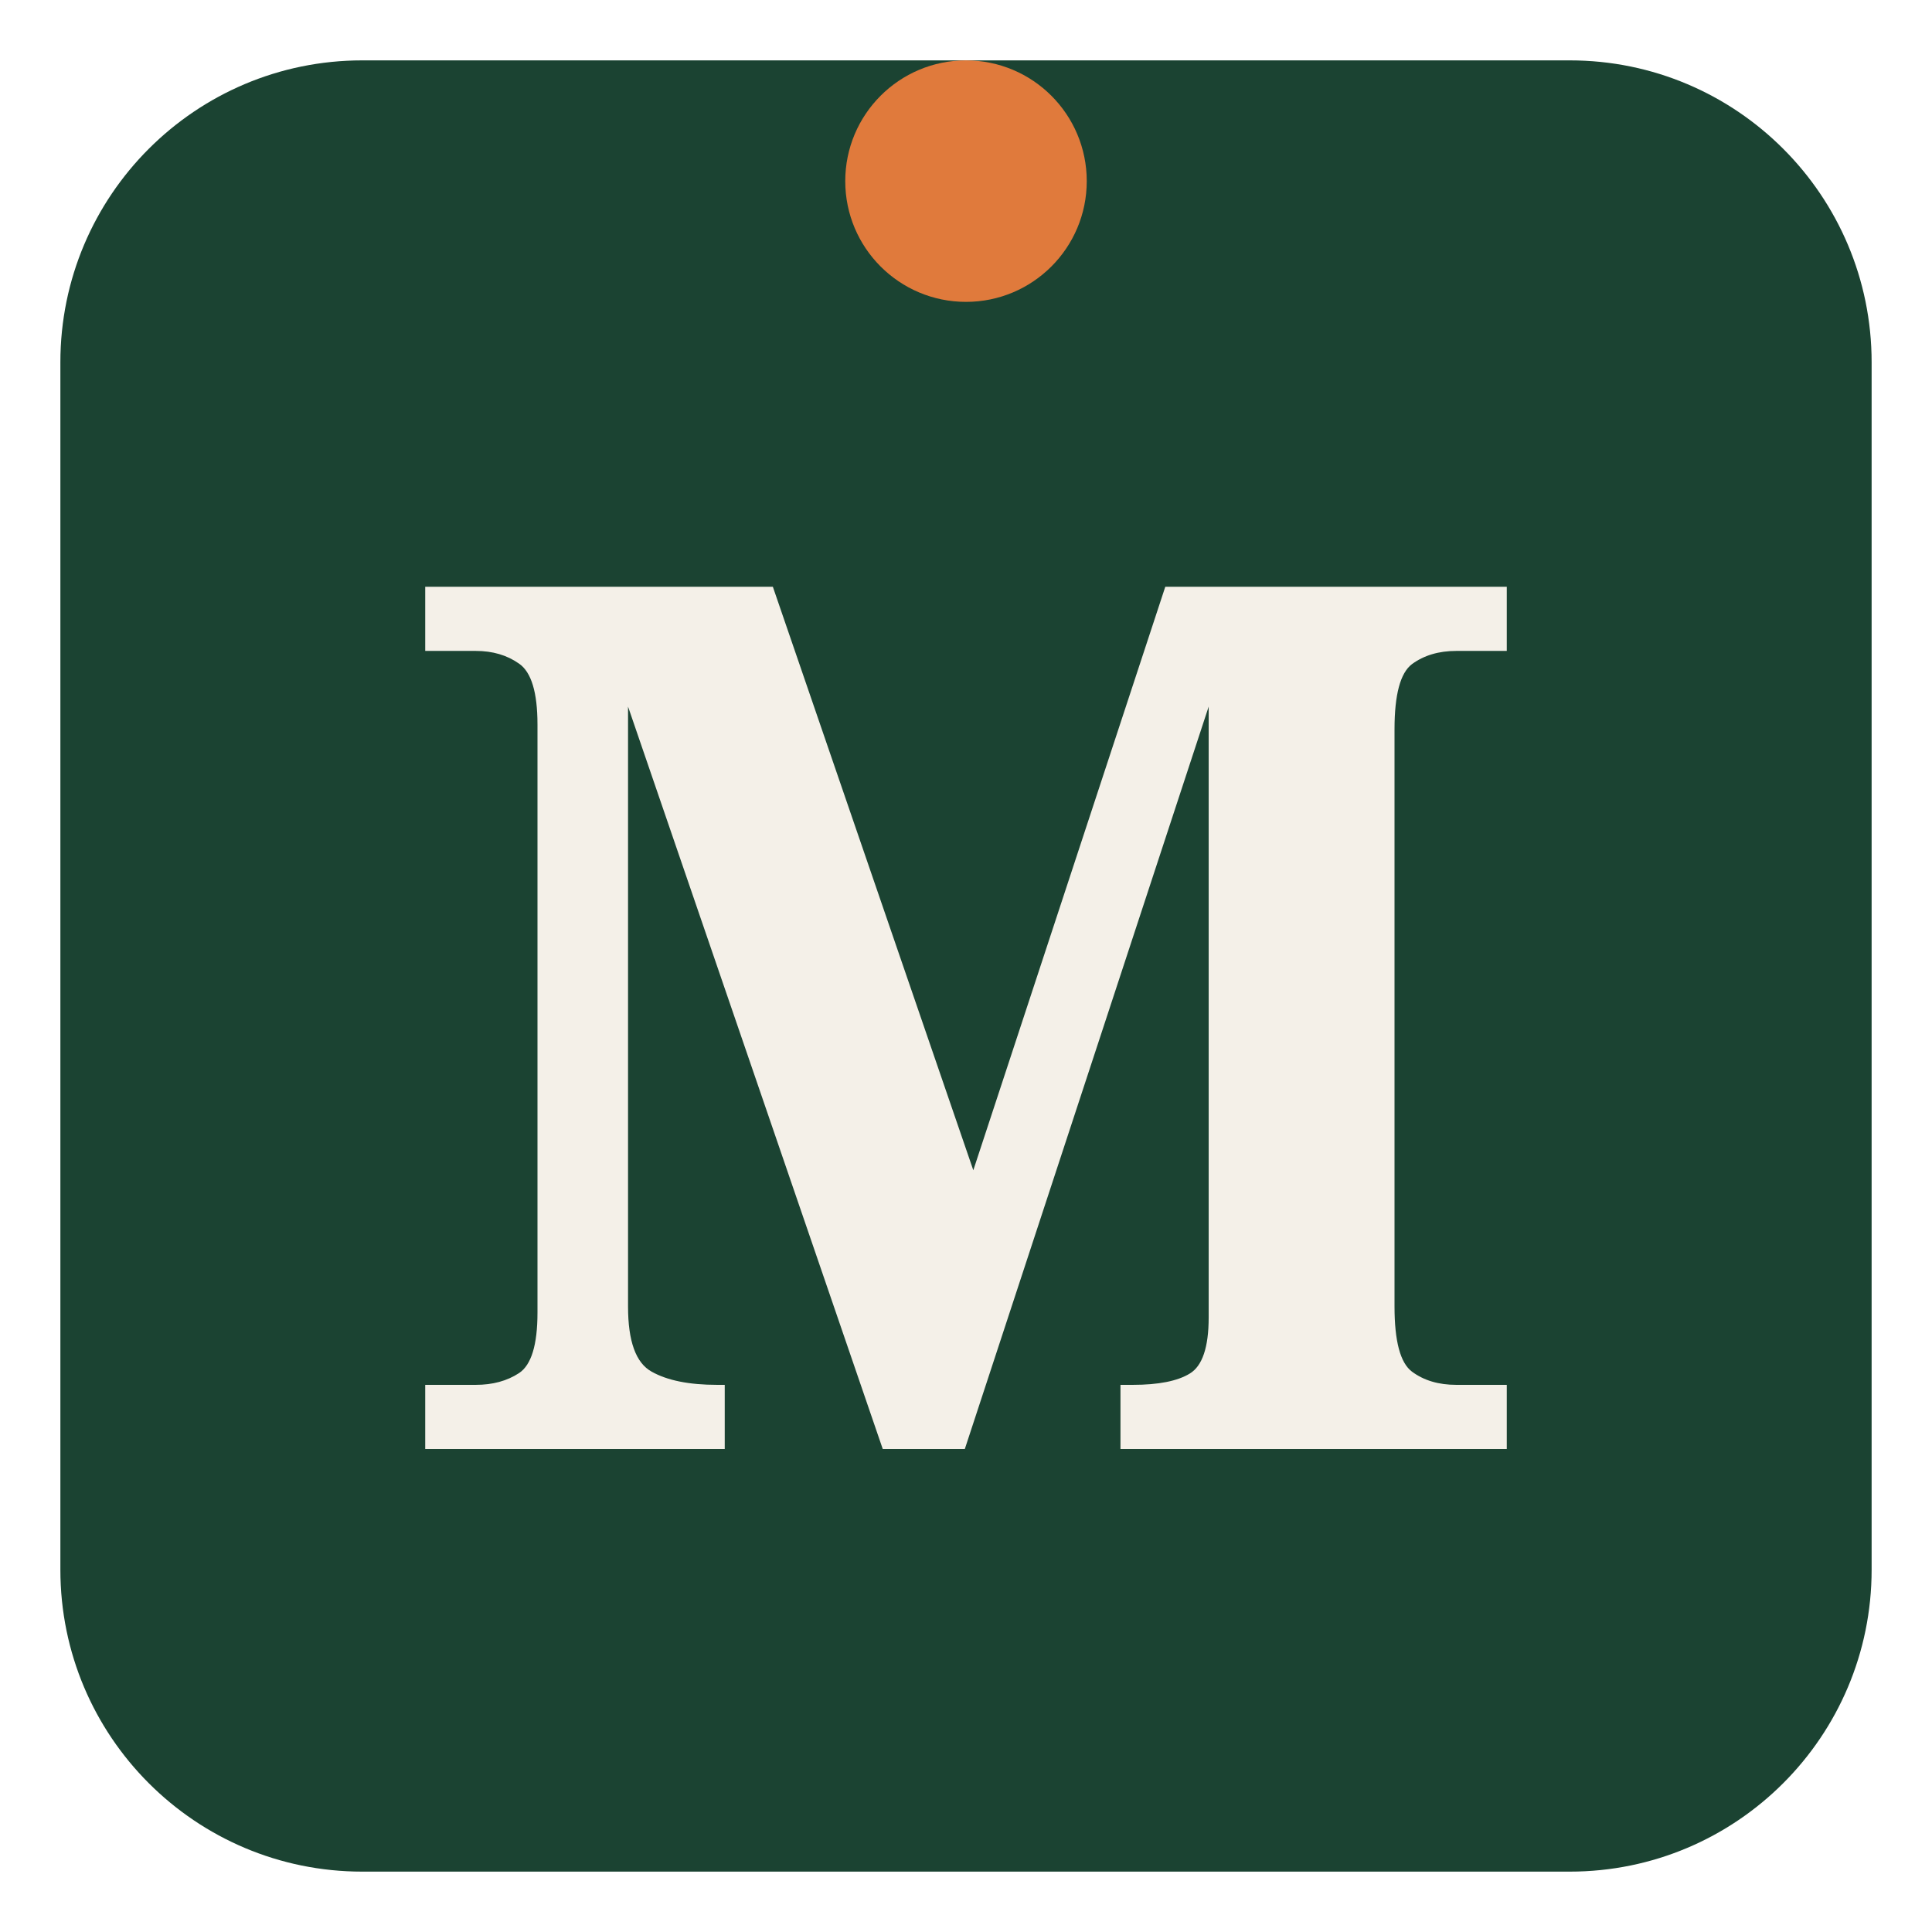
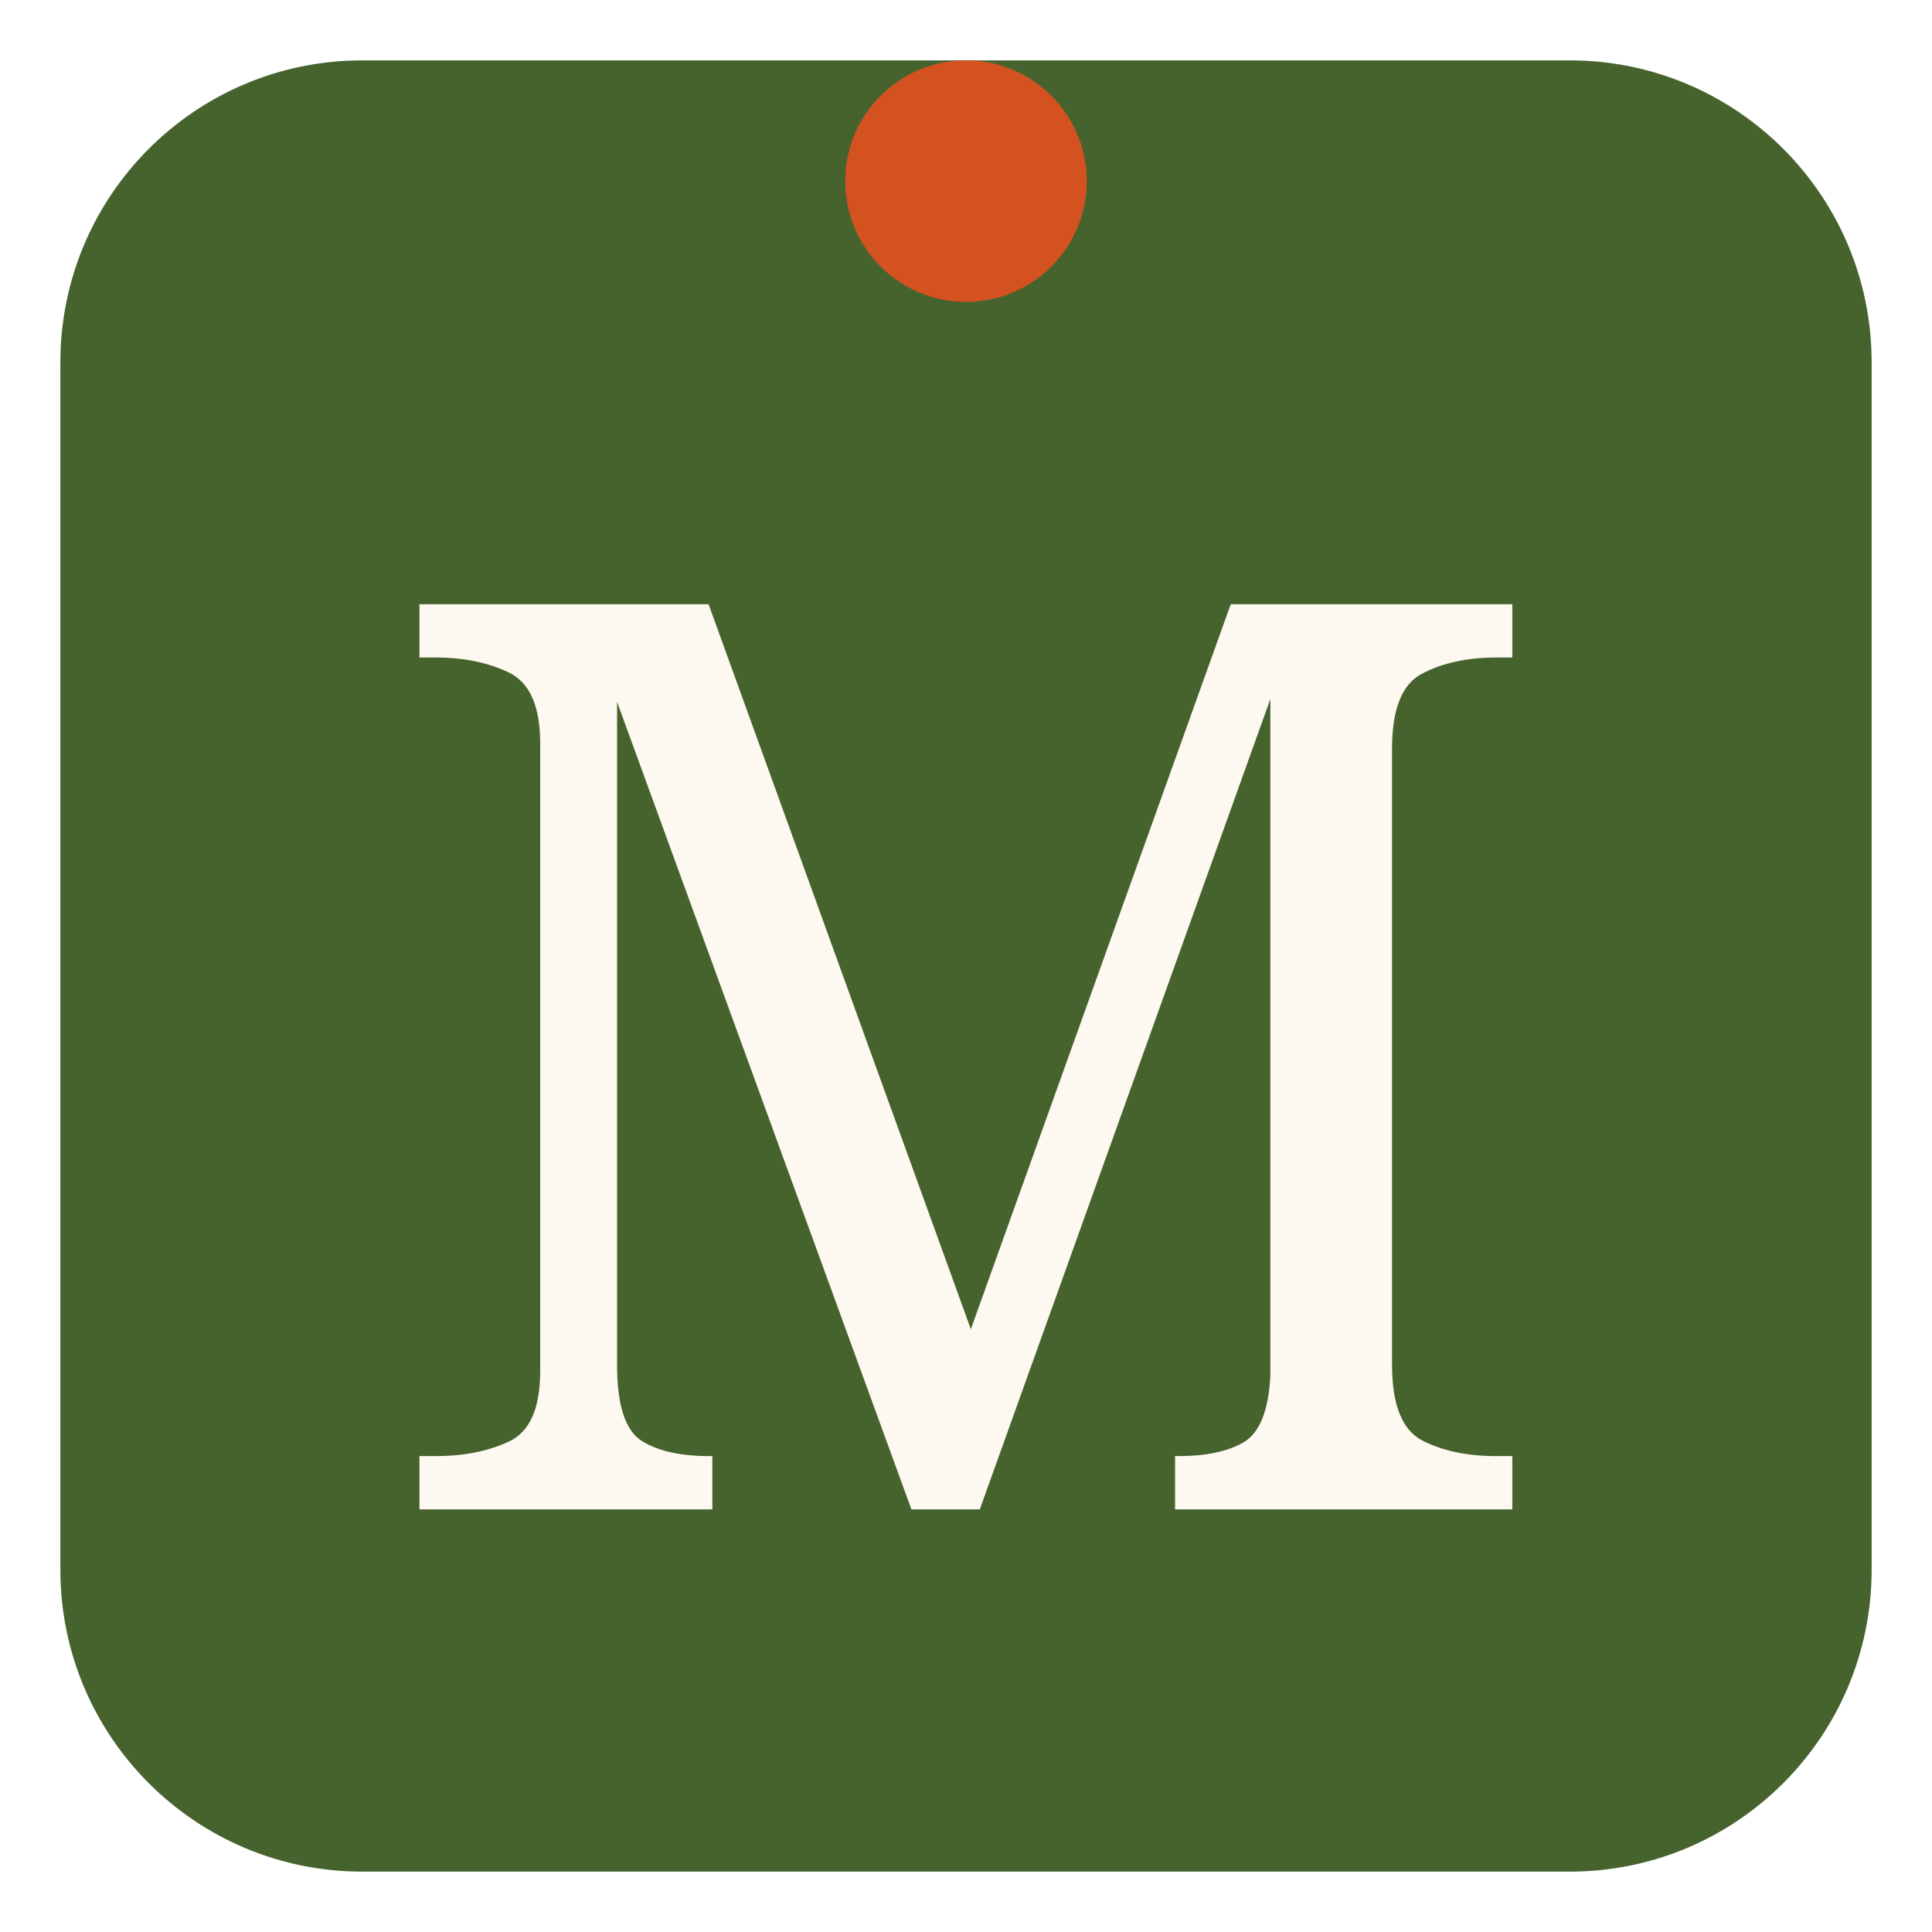
<svg xmlns="http://www.w3.org/2000/svg" viewBox="0 0 64 64" role="img" aria-label="AgroOps favicon">
-   <rect x="2" y="2" width="60" height="60" rx="10" fill="#1B4332" />
-   <circle cx="32" cy="6" r="4" fill="#E07A3C" />
-   <text x="32" y="48" text-anchor="middle" font-family="Fraunces, Georgia, serif" font-size="40" font-weight="900" fill="#F4F0E8" style="font-variation-settings:'opsz' 144;">M</text>
+   <rect x="2" y="2" width="60" height="60" rx="10" fill="#46632e" />
+   <circle cx="32" cy="6" r="4" fill="#d45220" />
+   <text x="32" y="50" text-anchor="middle" font-family="Instrument Serif, Georgia, serif" font-size="42" font-weight="400" fill="#fdf8f0">M</text>
</svg>
